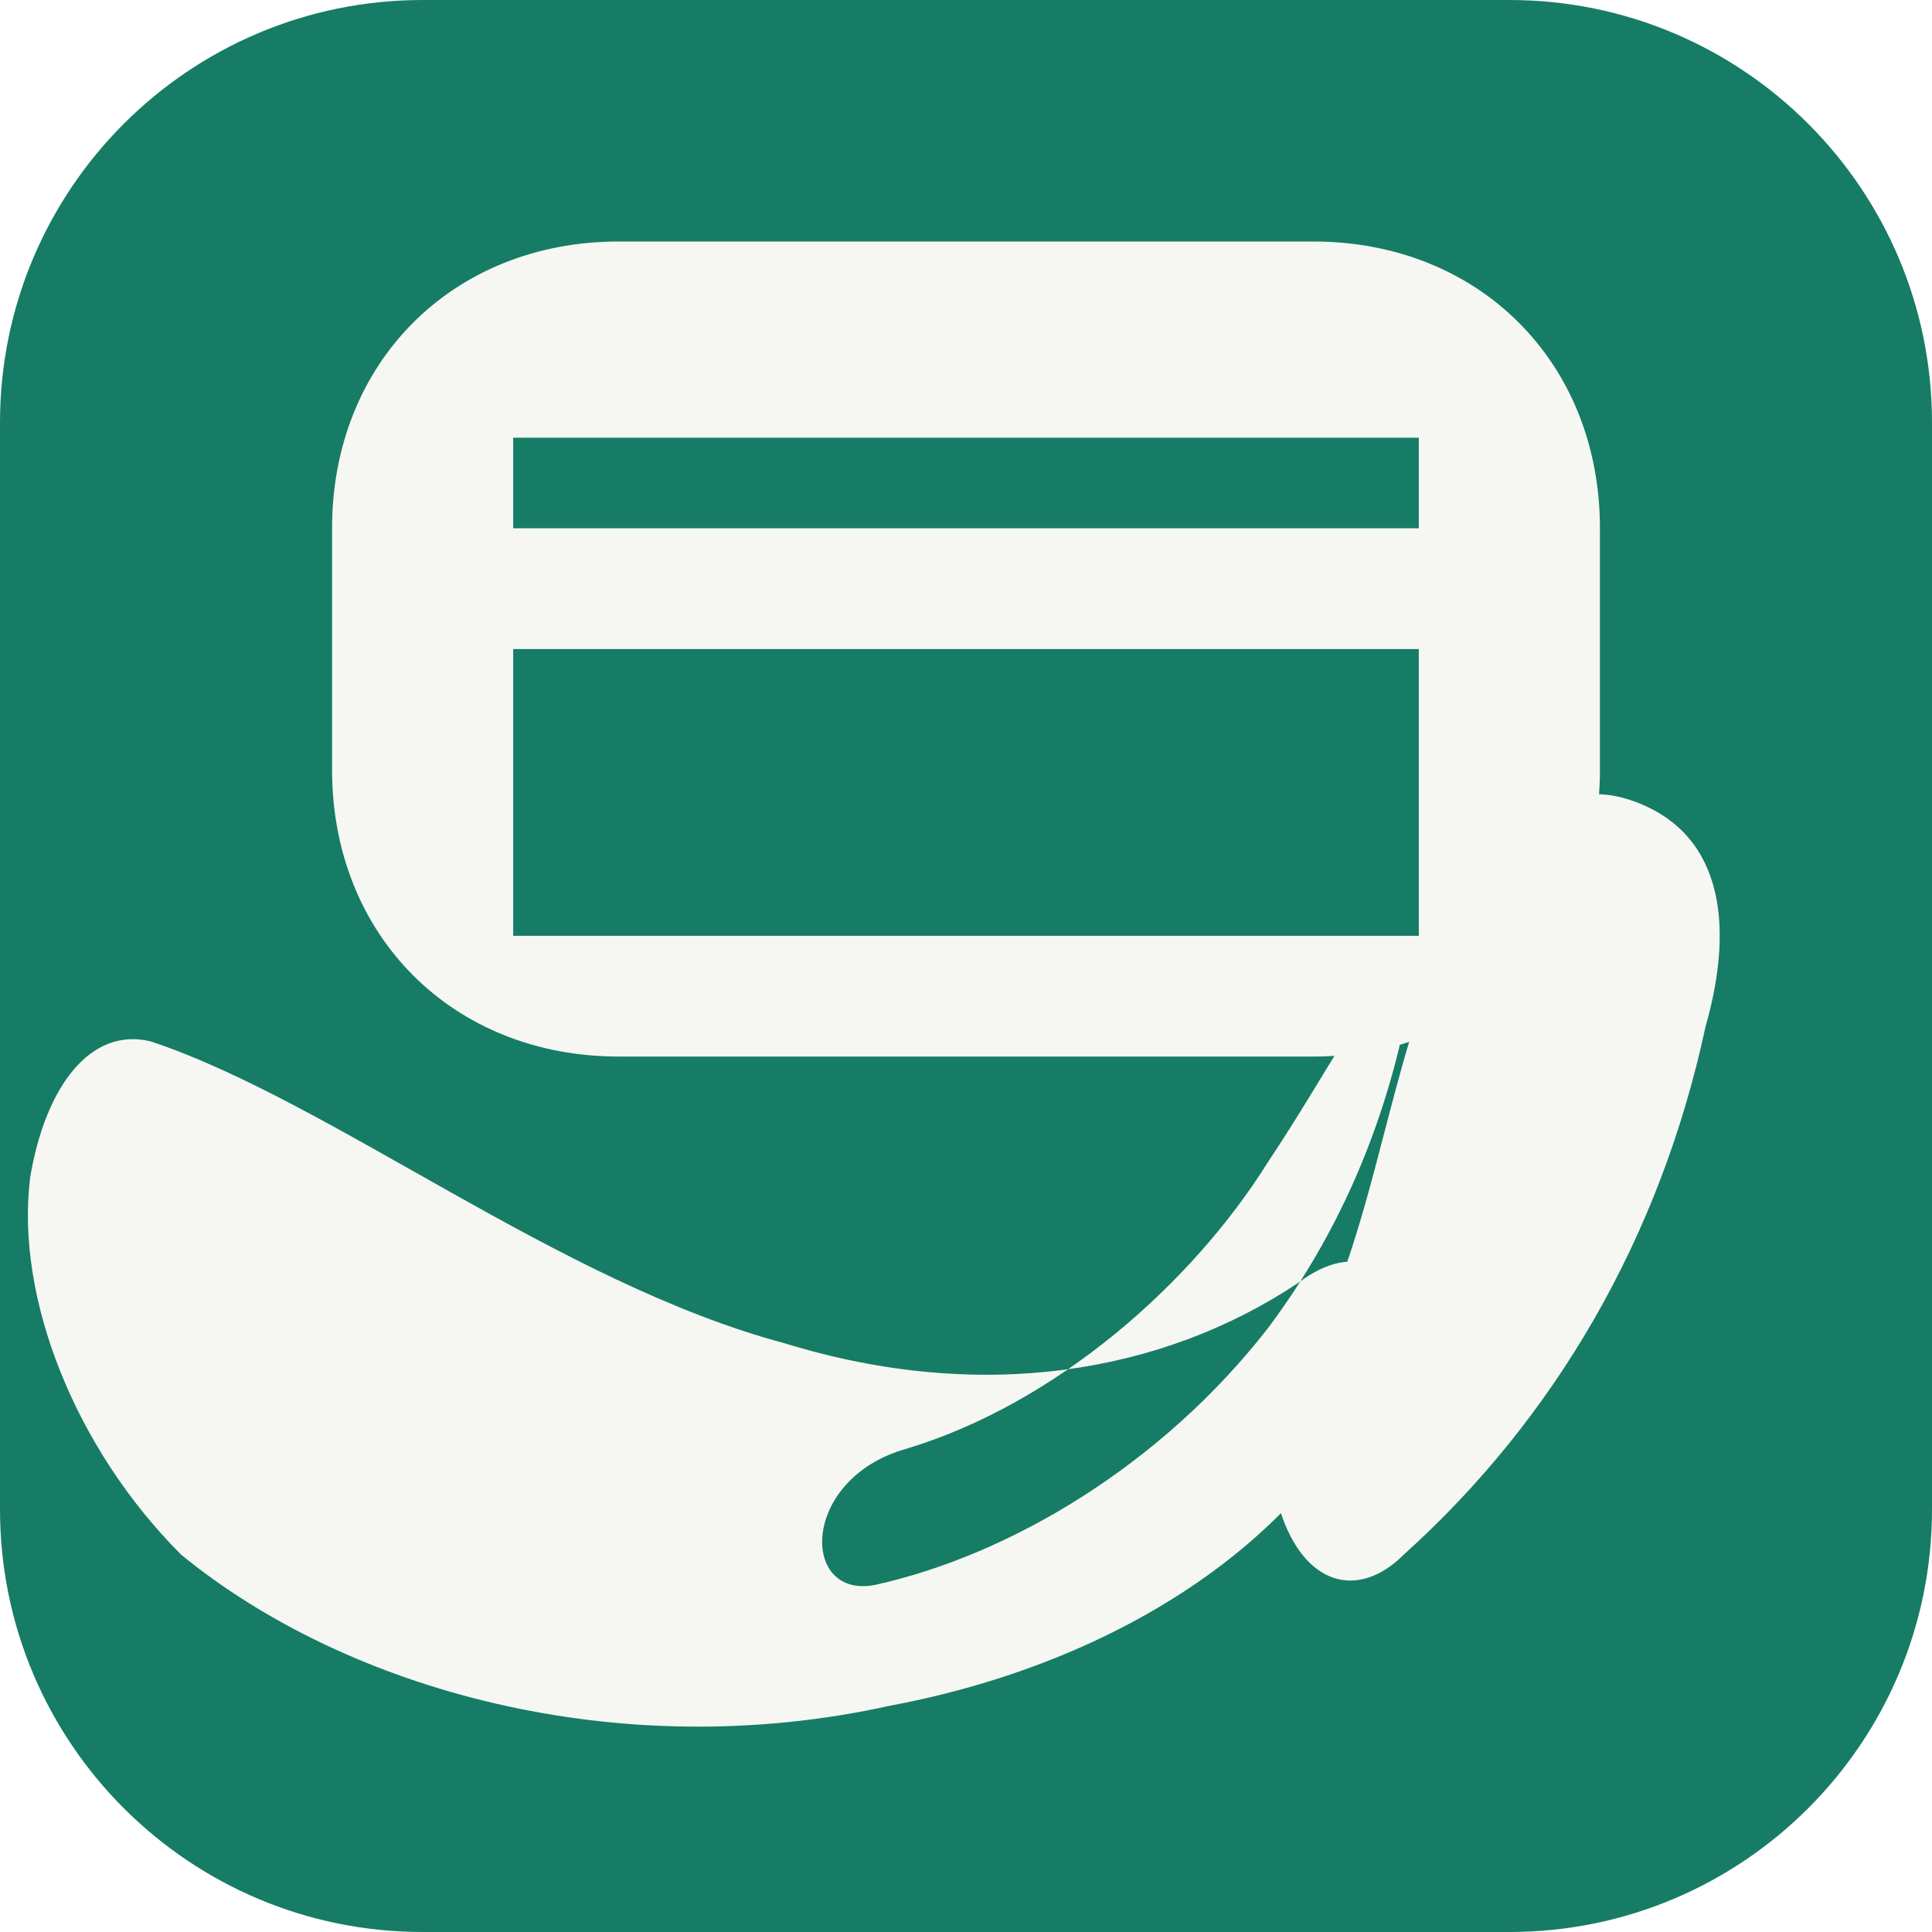
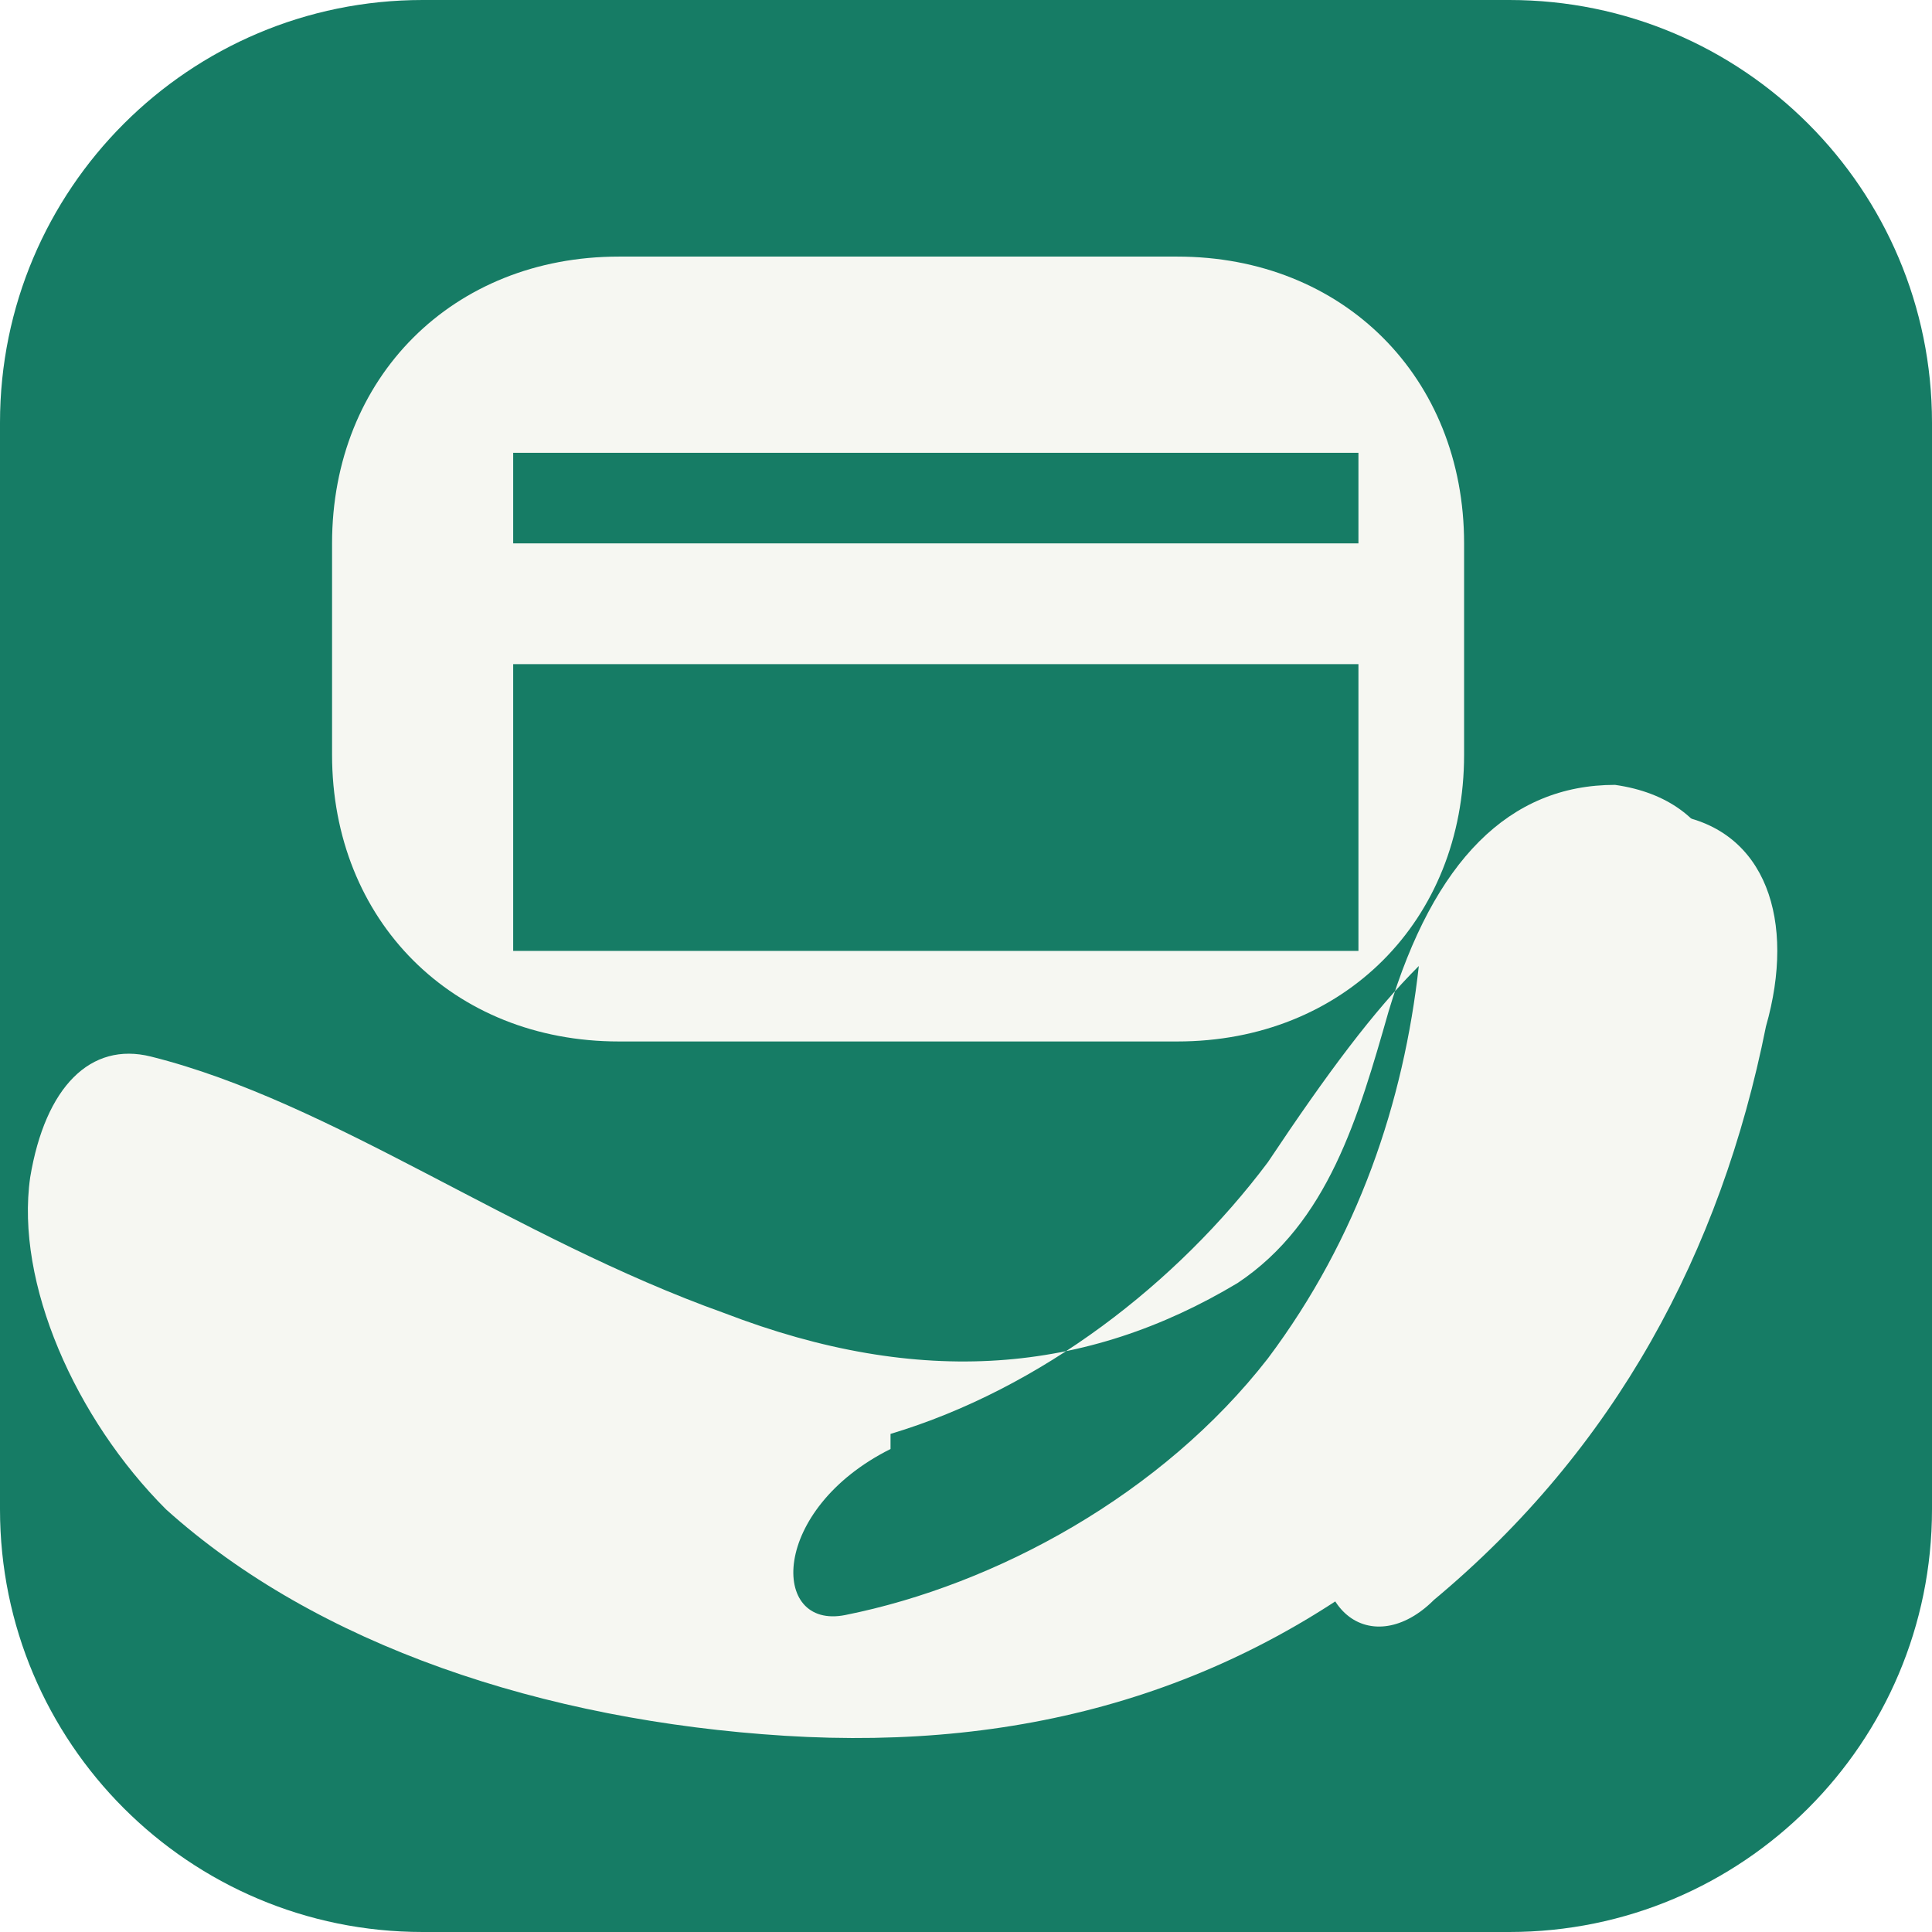
<svg xmlns="http://www.w3.org/2000/svg" viewBox="0 0 128 128" role="img" aria-labelledby="title desc">
  <rect width="128" height="128" rx="28" fill="#167C65" />
-   <path fill="#F6F7F2" fill-rule="evenodd" clip-rule="evenodd" d="M10 69c12 4 27 16 42 20 13 4 25 2 34-4 4-3 7-1 6 4-4 12-17 21-33 24-18 4-36-1-47-10C5 96 1 86 2 78c1-6 4-10 8-9Zm50 27c10-3 19-11 24-19 4-6 7-12 10-15-1 9-4 18-10 26-7 9-17 15-26 17-5 1-5-7 2-9Z" />
-   <path fill="#F6F7F2" d="M84 94c6-8 7-18 10-27 3-10 8-16 14-14 6 2 7 8 5 15-3 14-10 26-20 35-4 4-9 1-9-9Z" />
-   <path fill="#F6F7F2" fill-rule="evenodd" clip-rule="evenodd" d="M41 16h46c11 0 19 8 19 19v16c0 11-8 19-19 19H41c-11 0-19-8-19-19V35c0-11 8-19 19-19Zm-7 13h60v6H34v-6Zm0 14h60v19H34V43Z" />
+   <path fill="#F6F7F2" fill-rule="evenodd" clip-rule="evenodd" d="M10 70c12 3 24 12 38 17 13 5 24 4 34-2 6-4 8-11 10-18 3-10 8-15 15-15 7 1 9 7 7 15-3 15-10 27-20 35-12 10-26 14-42 13-16-1-31-6-41-15C5 94 1 85 2 78c1-6 4-9 8-8Zm49 25c10-3 19-10 25-18 4-6 7-10 10-13-1 9-4 18-10 26-7 9-18 15-28 17-5 1-5-7 3-11Z" />
+   <path fill="#F6F7F2" d="M88 99c6-10 9-20 11-31 2-9 6-15 12-14 6 1 8 7 6 14-3 15-10 28-22 38-4 4-9 1-7-7Z" />
+   <path fill="#F6F7F2" fill-rule="evenodd" clip-rule="evenodd" d="M41 17h37c11 0 19 8 19 19v14c0 11-8 19-19 19H41c-11 0-19-8-19-19V36c0-11 8-19 19-19Zm-7 13h56v6H34v-6Zm0 14h56v19H34V44Z" />
</svg>
